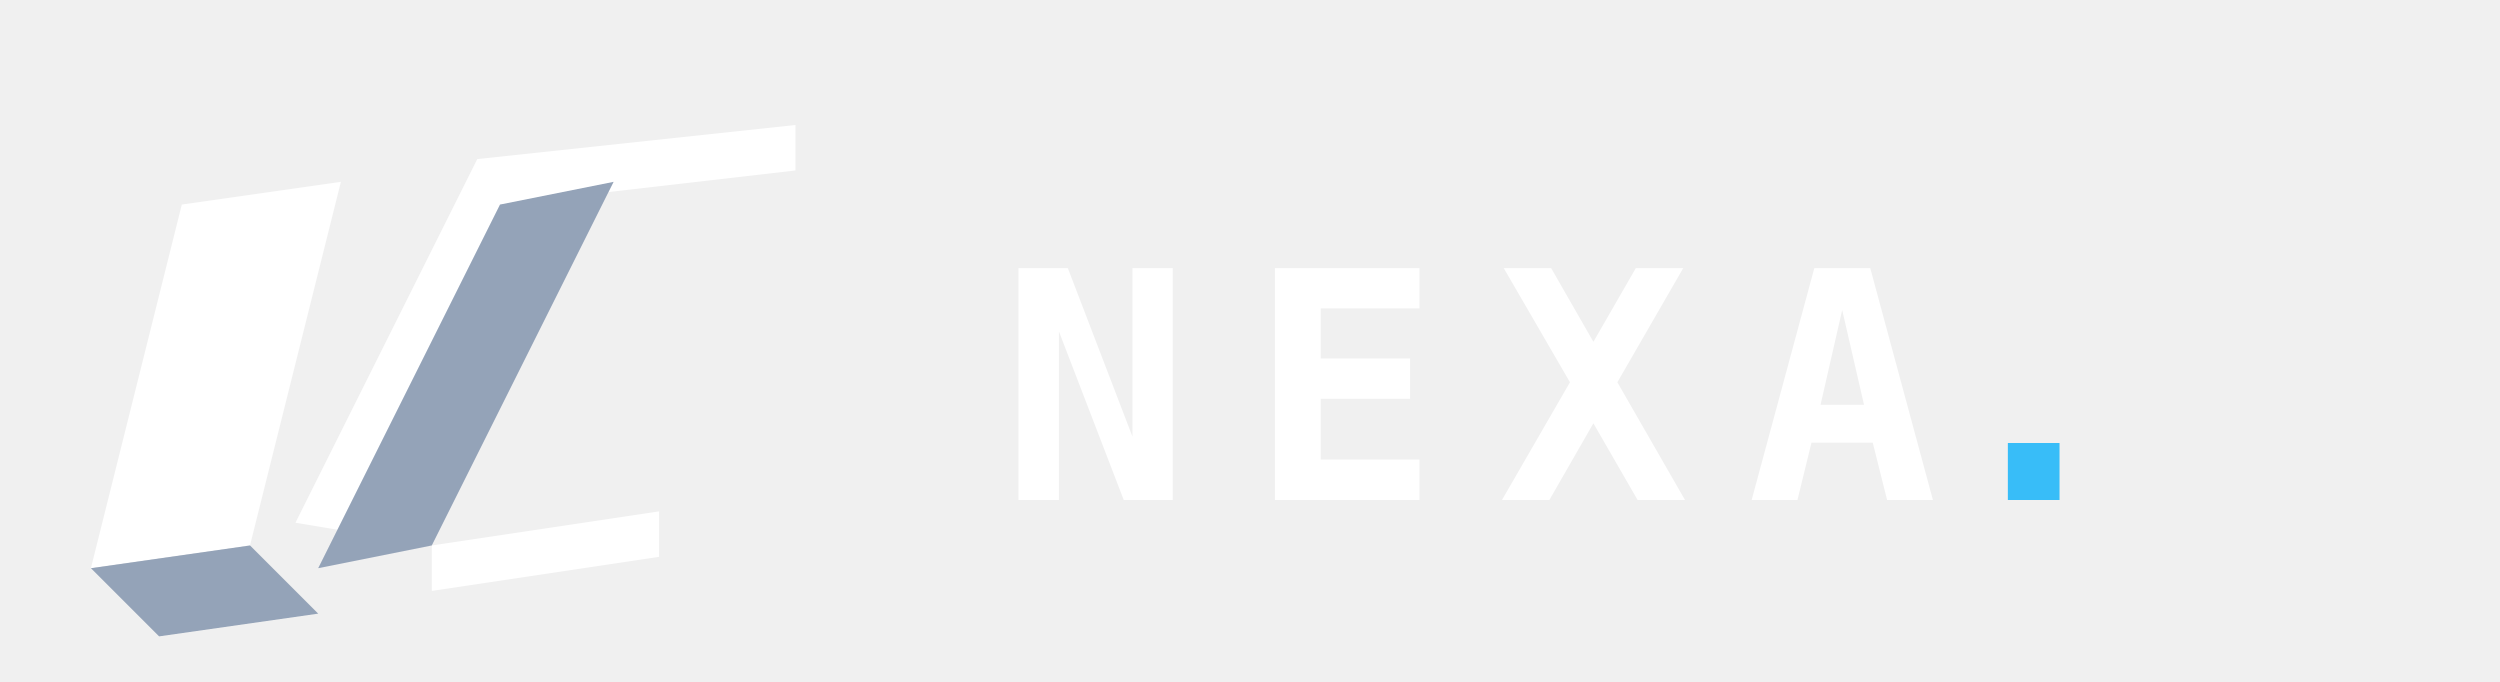
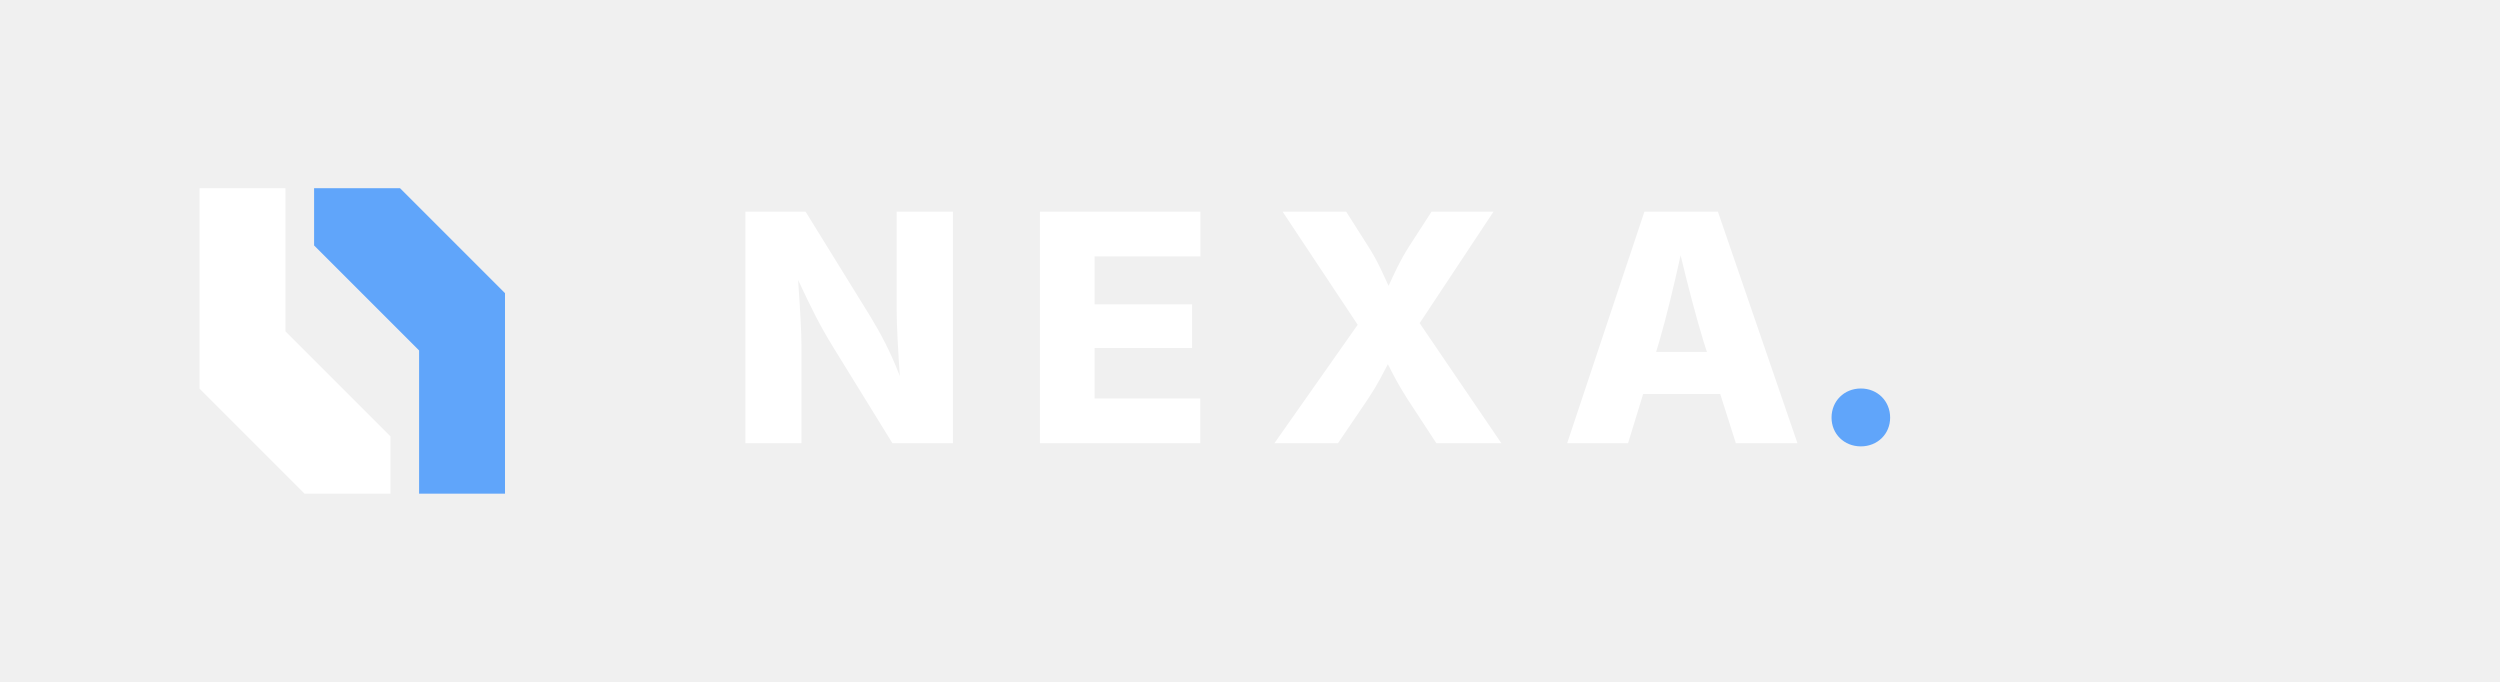
<svg xmlns="http://www.w3.org/2000/svg" width="220" height="60" viewBox="0 0 220 60" fill="none">
-   <polygon points="16,18 30,16 22,48 8,50" fill="#FFFFFF" />
-   <polygon points="8,50 22,48 28,54 14,56" fill="#94A3B8" />
-   <polygon points="42,14 70,11 70,15 44,18" fill="#FFFFFF" />
-   <polygon points="42,14 54,16 38,48 26,46" fill="#FFFFFF" />
-   <polygon points="38,48 58,45 58,49 38,52" fill="#FFFFFF" />
-   <polygon points="44,18 54,16 38,48 28,50" fill="#94A3B8" />
-   <text x="88" y="44" font-family="'JetBrains Mono', monospace" font-size="28" font-weight="800" letter-spacing="0.18em" fill="#FFFFFF">NEXA<tspan fill="#38BDF8">.</tspan>
+   <g transform="translate(10, 9) scale(0.42)">
+     <path d="M18 18 H36 V48 L58 70 V82 H40 L18 60 Z" fill="#FFFFFF" />
+     <path d="M82 82 H64 V52 L42 30 V18 H60 L82 40 Z" fill="#60A5FA" />
+   </g>
+   <text x="64" y="39" font-family="'Plus Jakarta Sans', system-ui, -apple-system, sans-serif" font-size="28" font-weight="800" letter-spacing="0.16em" fill="#FFFFFF">NEXA<tspan fill="#60A5FA">.</tspan>
  </text>
</svg>
